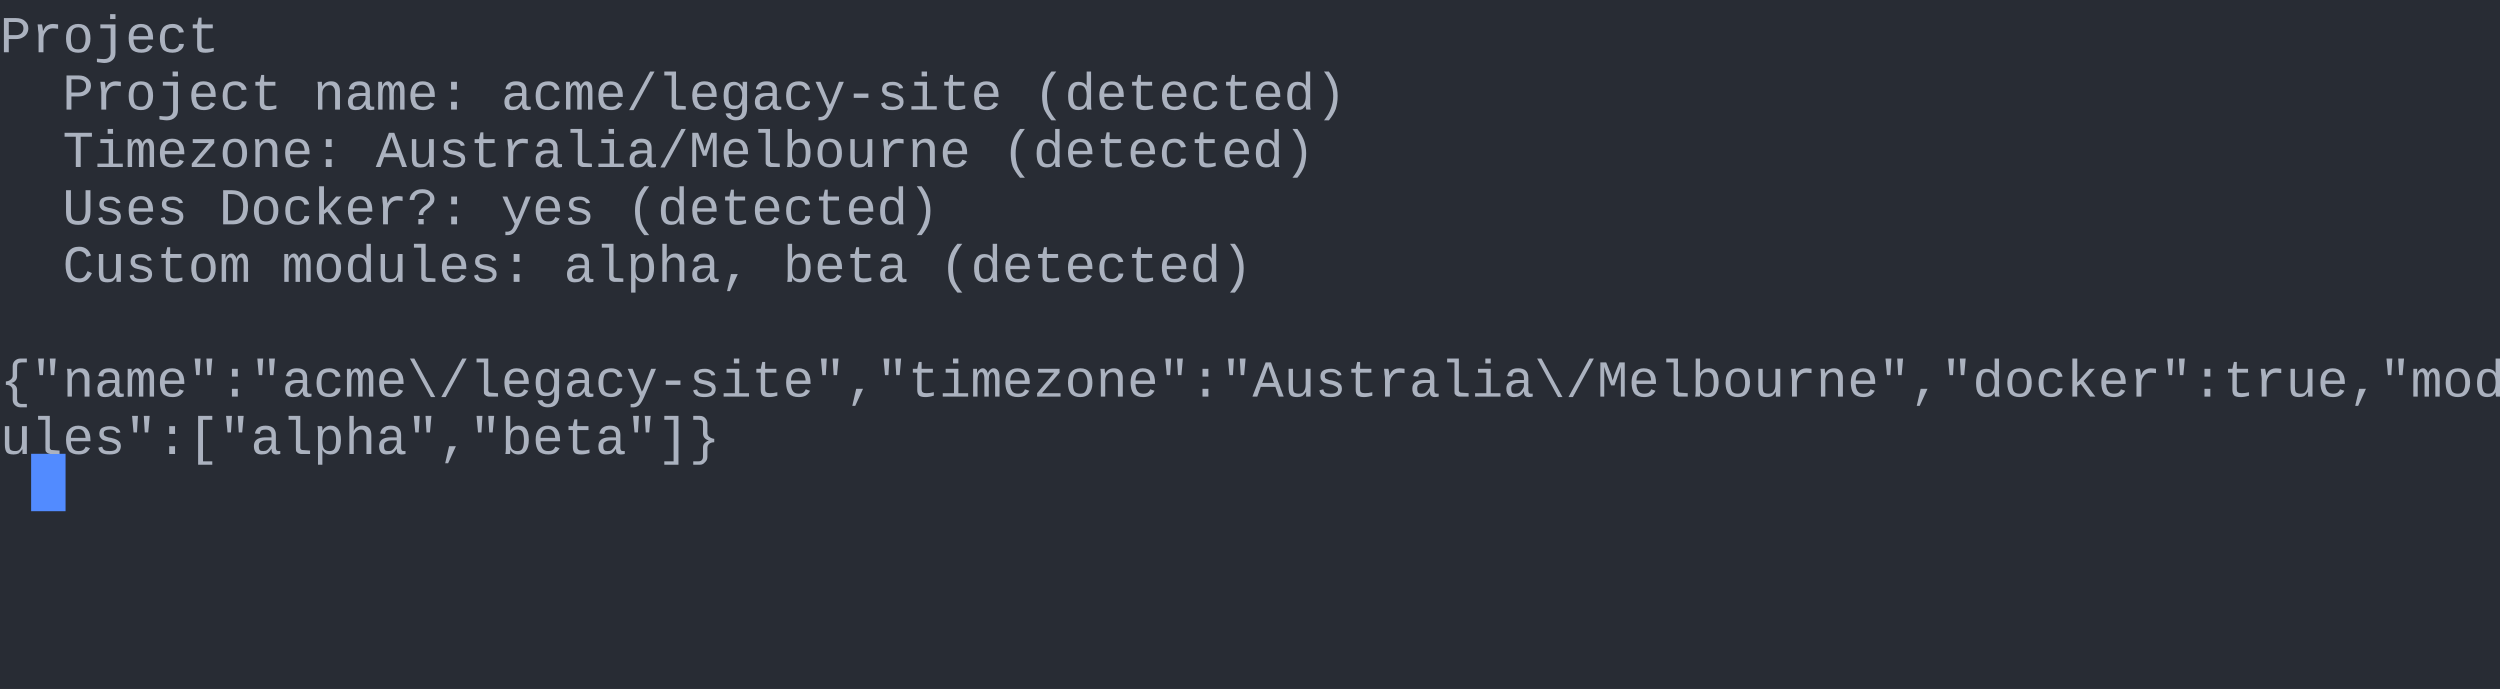
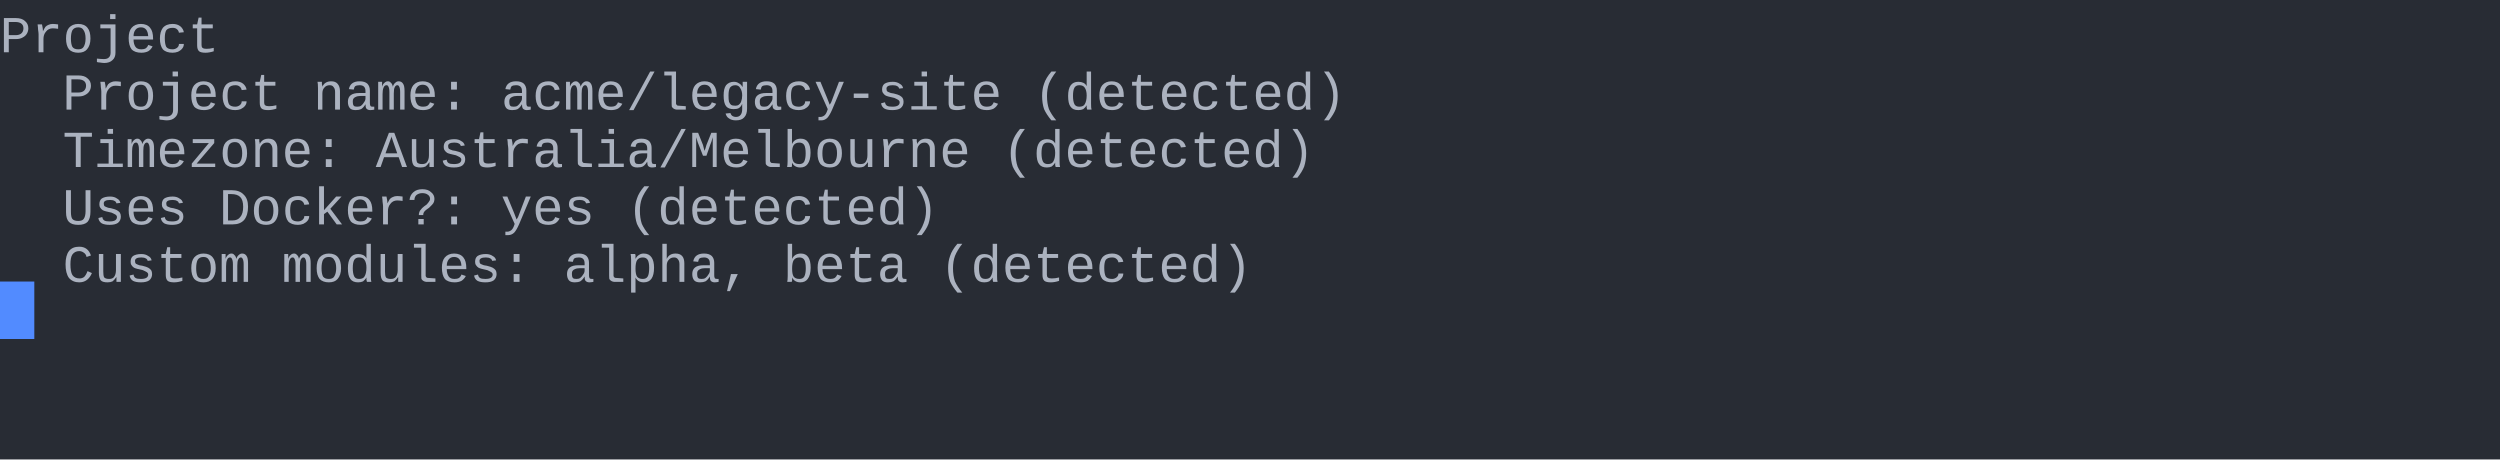
- <svg xmlns="http://www.w3.org/2000/svg" xmlns:xlink="http://www.w3.org/1999/xlink" width="800" height="220.44">
-   <rect width="800" height="220.44" rx="0" ry="0" class="a" />
-   <svg height="220.44" viewBox="0 0 80 22.044" width="800">
+ <svg xmlns="http://www.w3.org/2000/svg" xmlns:xlink="http://www.w3.org/1999/xlink" width="800" height="146.96">
+   <rect width="800" height="146.96" rx="0" ry="0" class="a" />
+   <svg height="146.96" viewBox="0 0 80 14.696" width="800">
    <style>.a{fill:rgb(40,44,52)}.b{font-family:Consolas,"Courier New",Courier,"Liberation Mono",monospace}.c{fill:transparent}.d{fill:rgb(82,139,255)}.e{fill:rgb(171,178,191);white-space:pre}</style>
    <g font-family="Consolas, &quot;Courier New&quot;, Courier, &quot;Liberation Mono&quot;, monospace" font-size="1.67" class="b">
      <defs>
        <symbol id="a">
-           <rect height="12" width="80" x="0" y="0" class="c" />
+           <rect height="8" width="80" x="0" y="0" class="c" />
        </symbol>
        <symbol id="b">
          <rect height="1.837" width="1.102" class="d" />
        </symbol>
      </defs>
-       <rect height="22.044" width="80" class="a" />
+       <rect height="14.696" width="80" class="a" />
      <svg x="0" y="0" width="80">
        <svg x="0">
          <use xlink:href="#a" />
-           <use xlink:href="#b" x="0.996" y="14.521" />
+           <use xlink:href="#b" x="-0.004" y="9.01" />
          <text x="0" y="1.67" class="e">Project</text>
          <text x="2.004" y="3.507" class="e">Project</text>
          <text x="10.02" y="3.507" class="e">name:</text>
          <text x="16.032" y="3.507" class="e">acme/legacy-site</text>
          <text x="33.066" y="3.507" class="e">(detected)</text>
          <text x="2.004" y="5.344" class="e">Timezone:</text>
          <text x="12.024" y="5.344" class="e">Australia/Melbourne</text>
          <text x="32.064" y="5.344" class="e">(detected)</text>
          <text x="2.004" y="7.181" class="e">Uses</text>
          <text x="7.014" y="7.181" class="e">Docker?:</text>
          <text x="16.032" y="7.181" class="e">yes</text>
          <text x="20.04" y="7.181" class="e">(detected)</text>
          <text x="2.004" y="9.018" class="e">Custom</text>
          <text x="9.018" y="9.018" class="e">modules:</text>
          <text x="18.036" y="9.018" class="e">alpha,</text>
          <text x="25.05" y="9.018" class="e">beta</text>
          <text x="30.06" y="9.018" class="e">(detected)</text>
-           <text x="0" y="12.692" class="e">{"name":"acme\/legacy-site","timezone":"Australia\/Melbourne","docker":true,"mod</text>
-           <text x="0" y="14.529" class="e">ules":["alpha","beta"]}</text>
        </svg>
      </svg>
    </g>
  </svg>
</svg>
